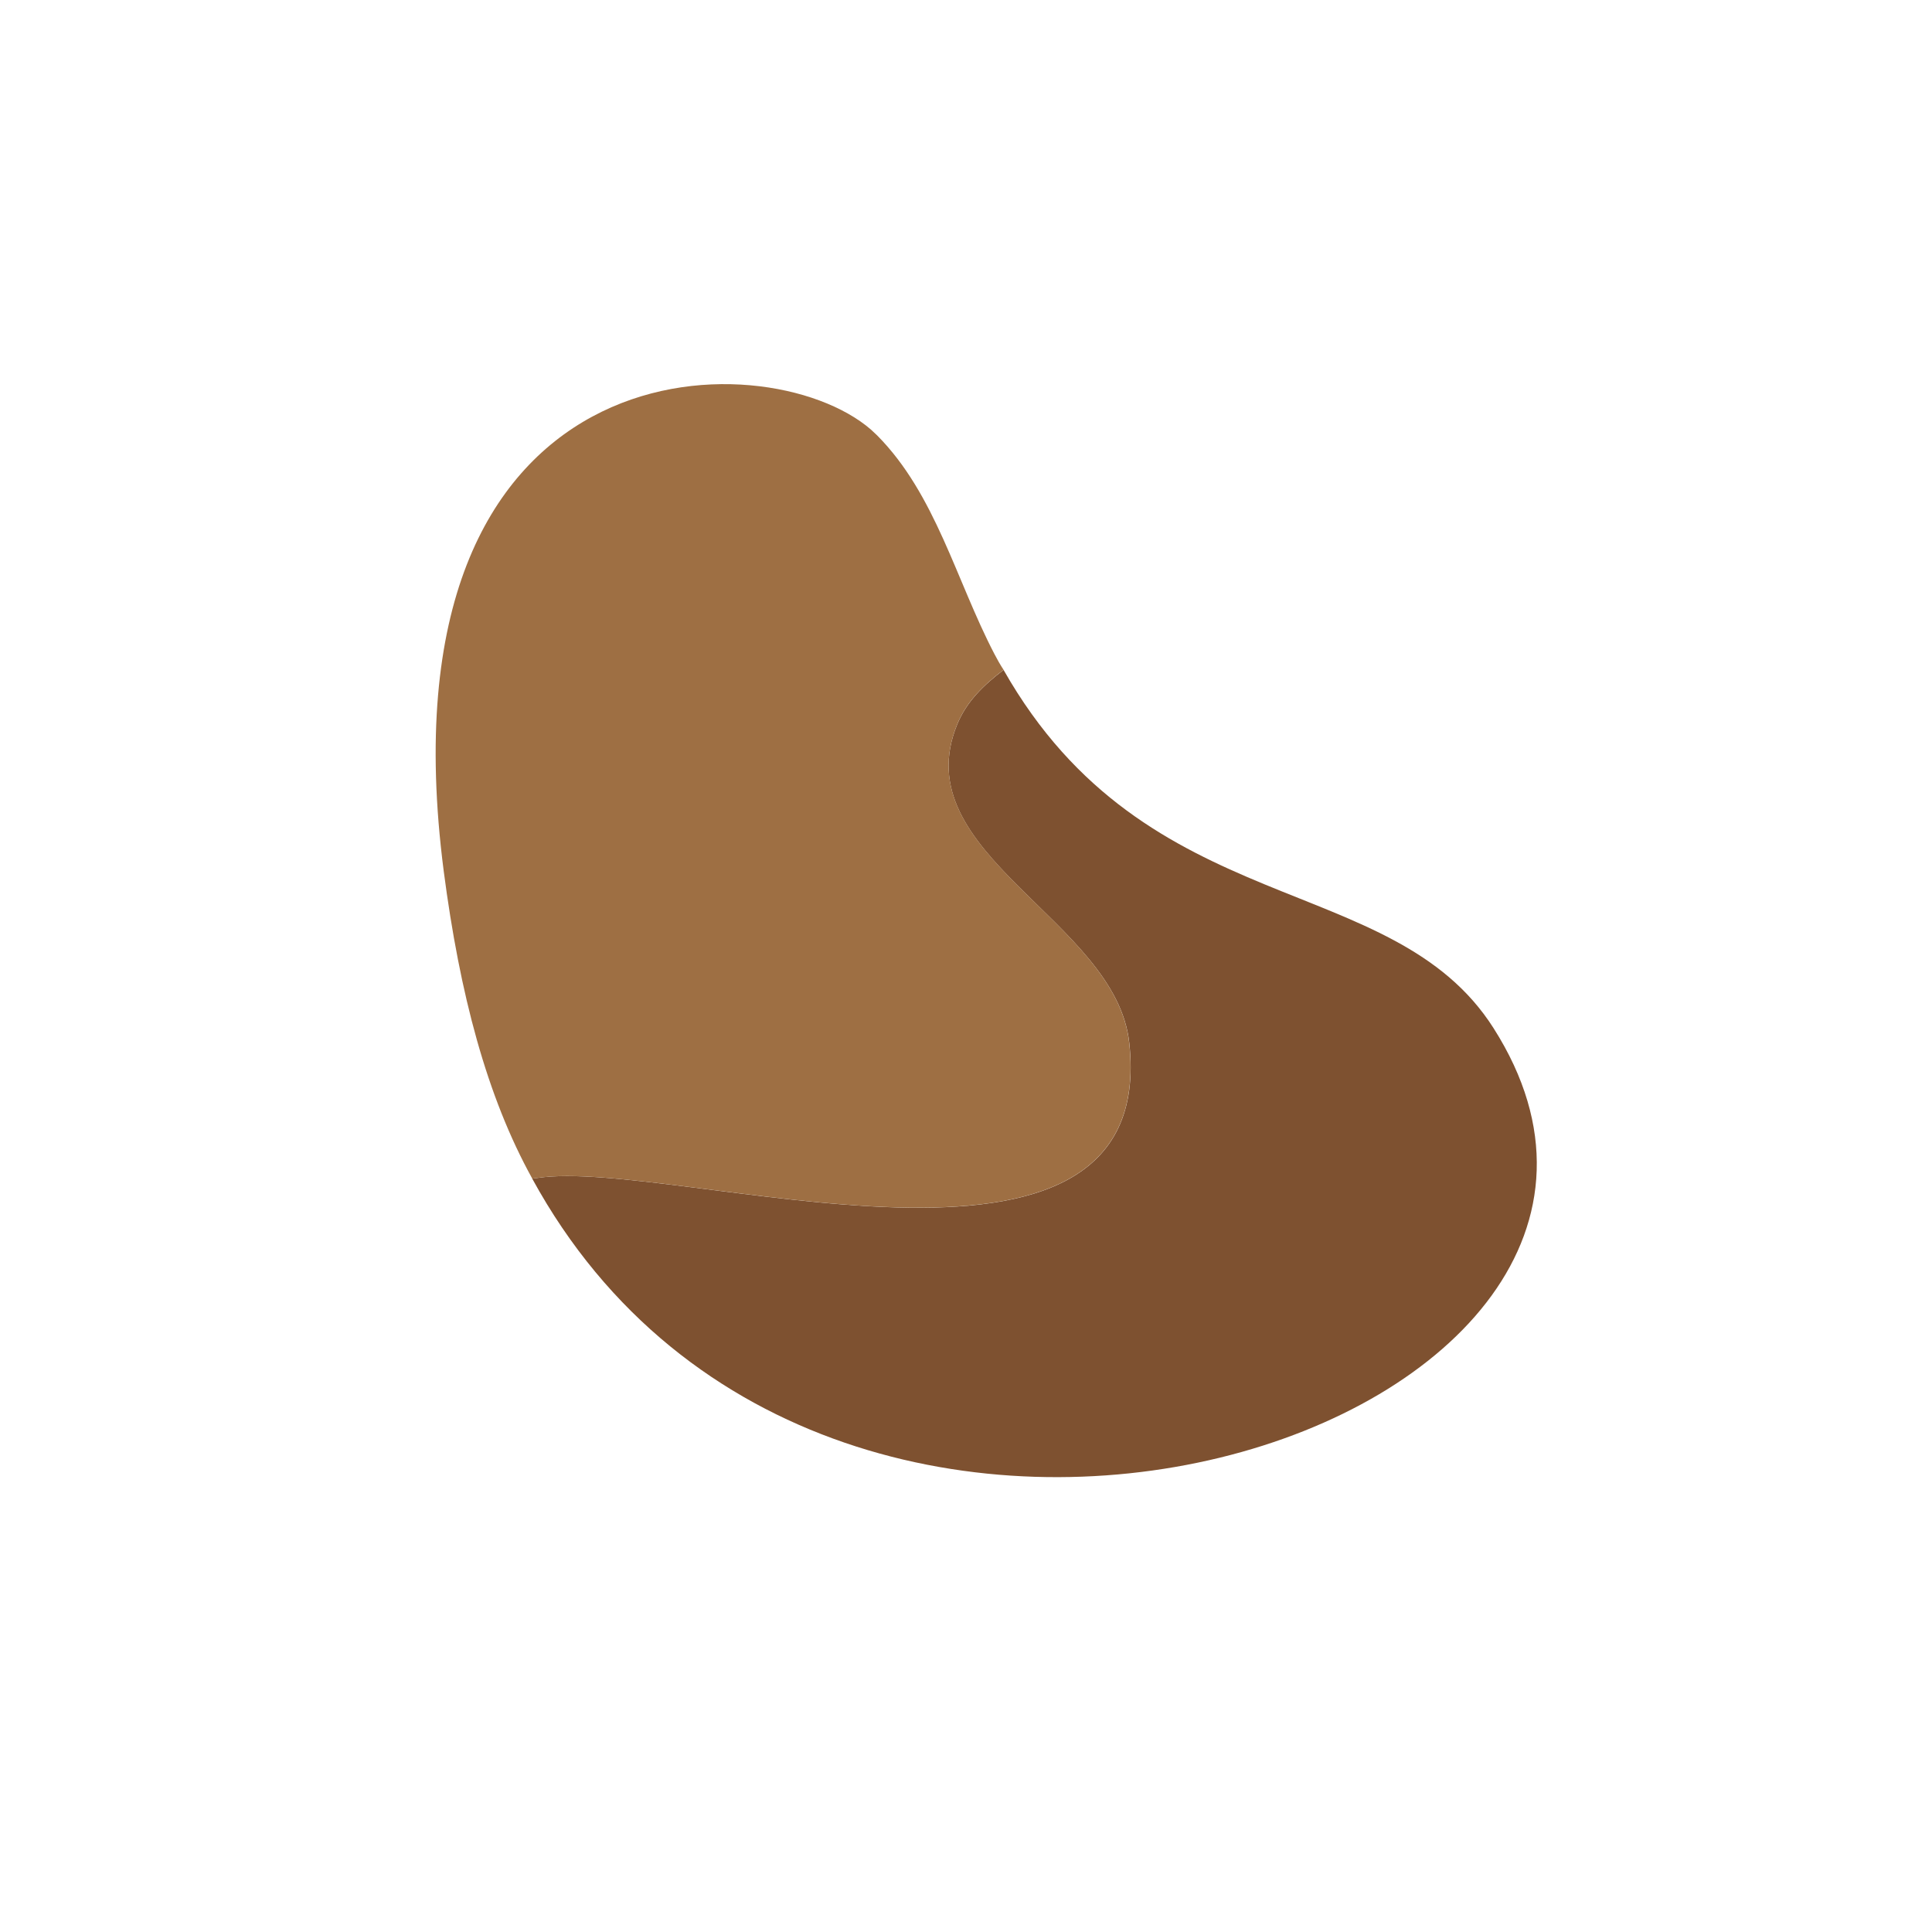
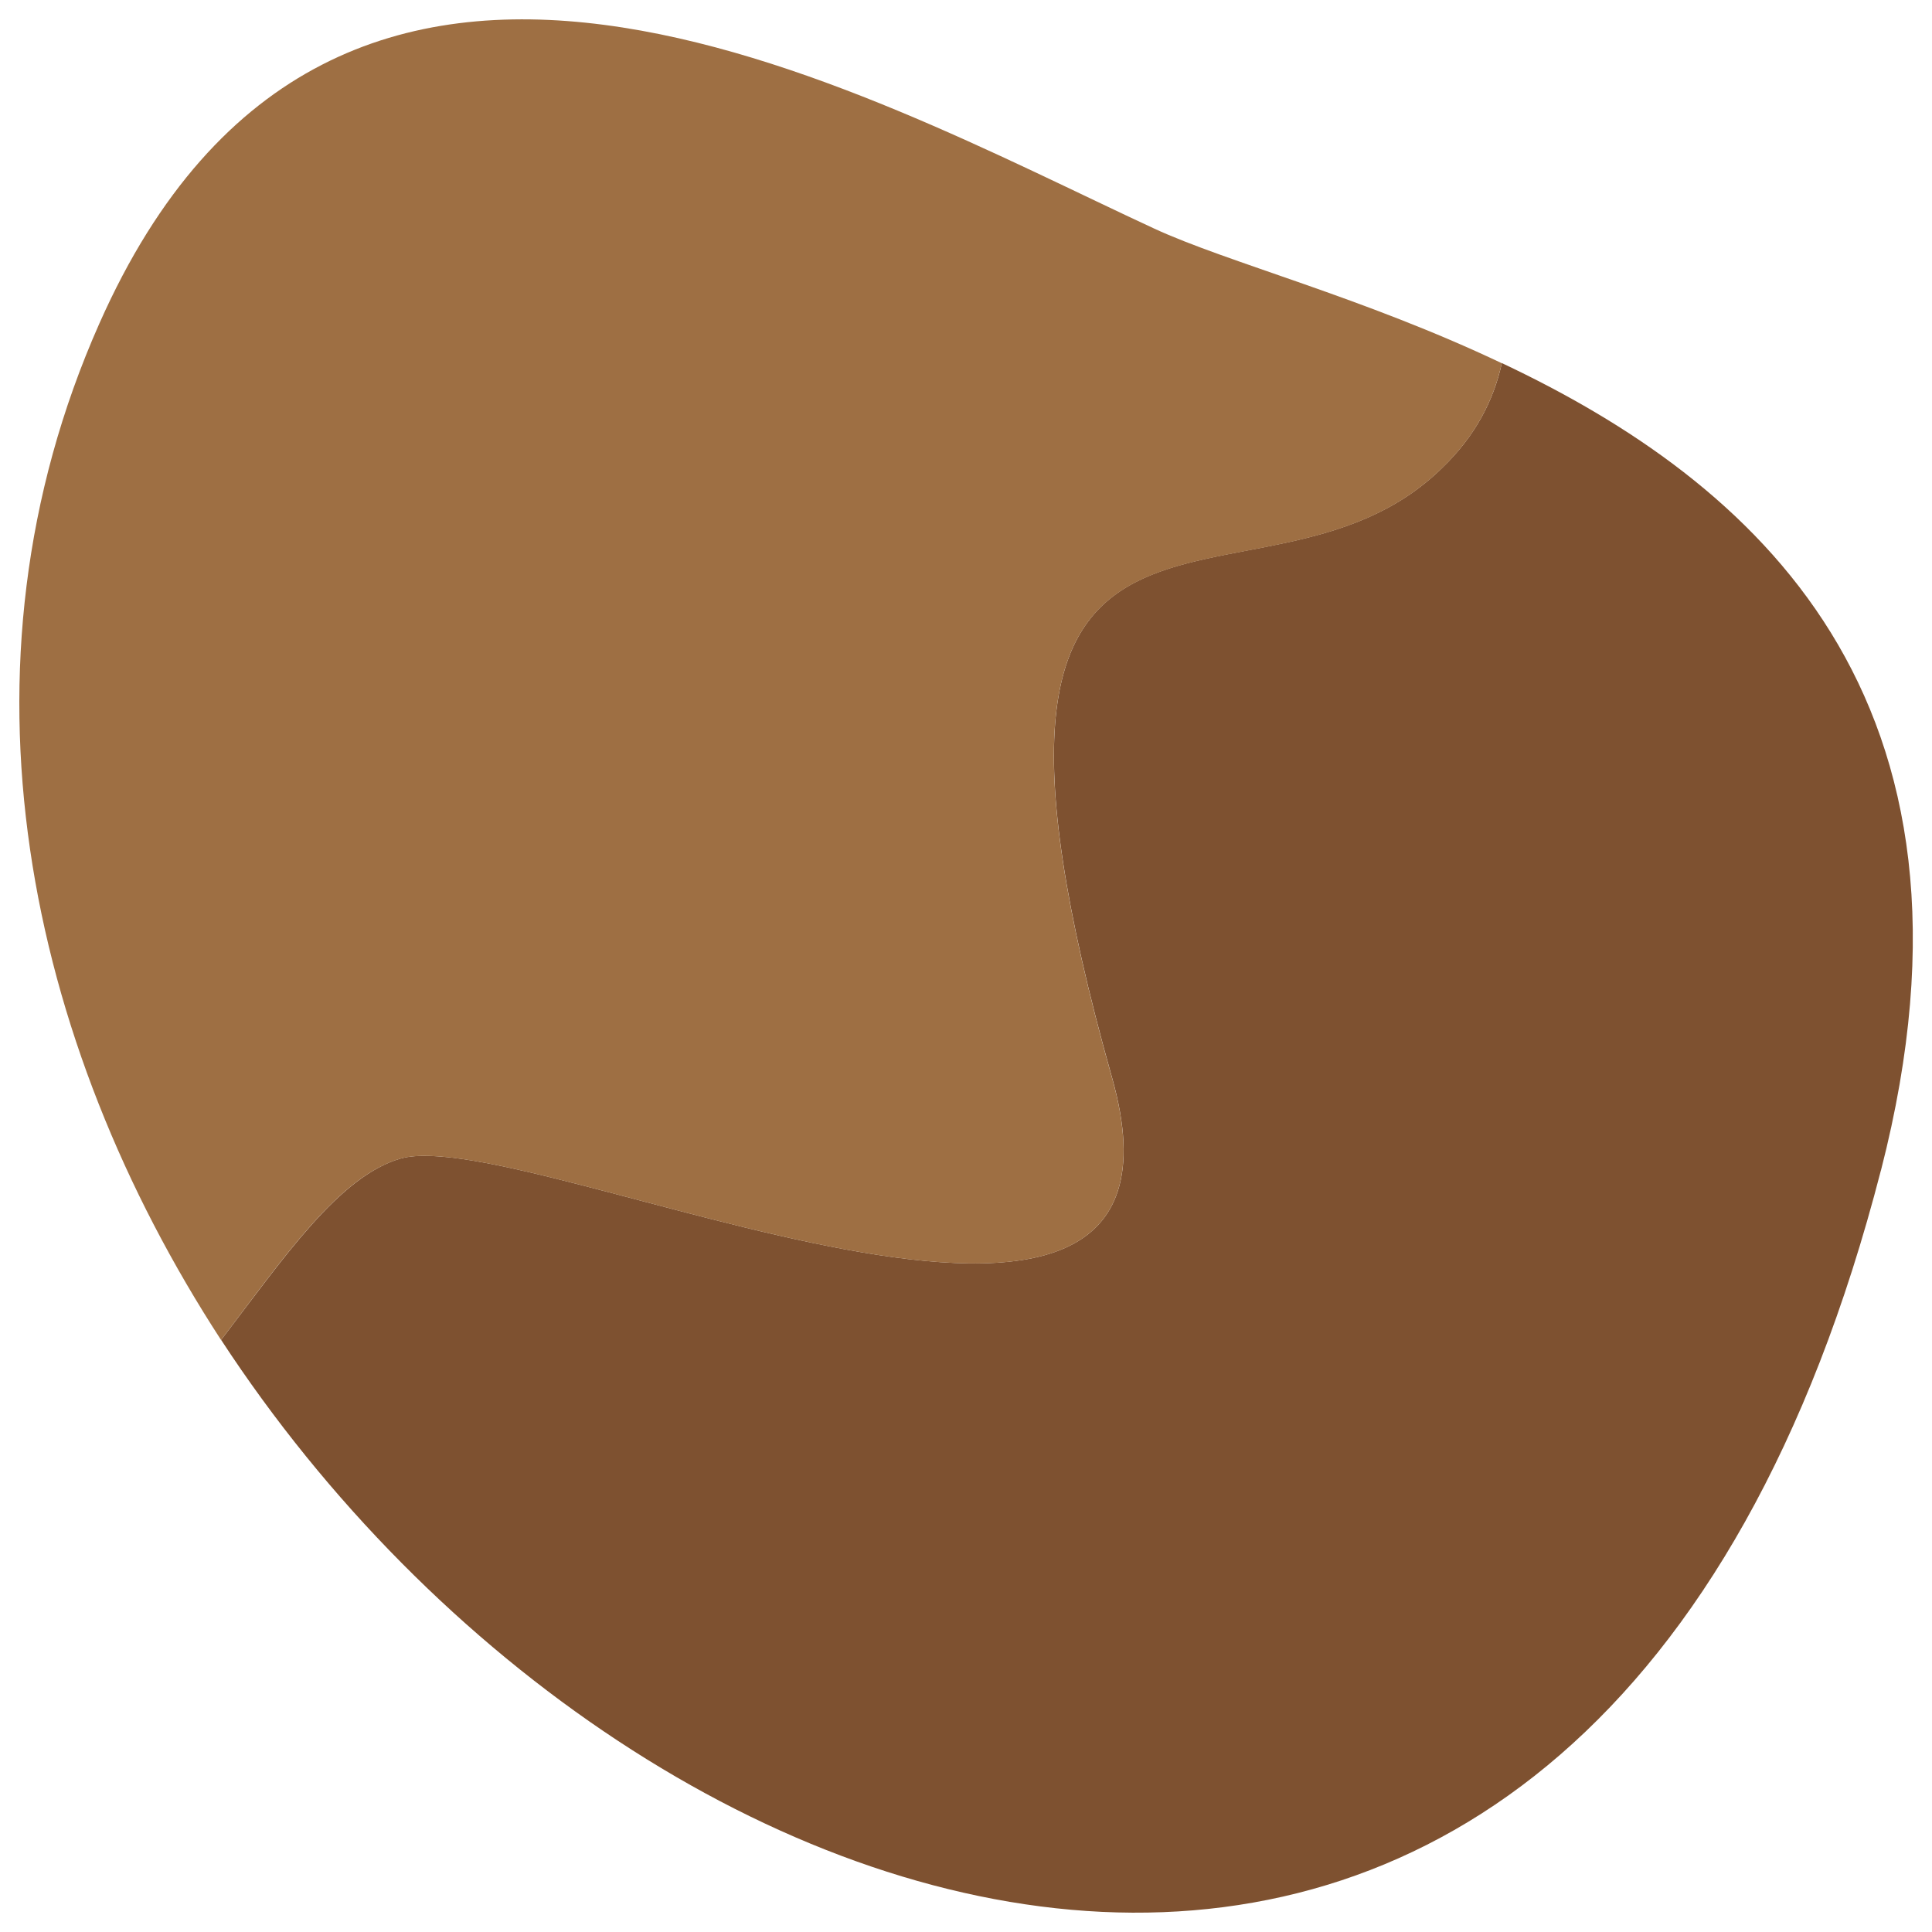
- <svg xmlns="http://www.w3.org/2000/svg" width="20" height="20" viewBox="0 0 20 20" version="1.1" id="svg2682">
-   <defs id="defs2679" />
-   <g id="layer1">
-     <path id="path3840" style="fill:#7e5130;fill-opacity:1;fill-rule:nonzero;stroke:none;stroke-width:0.035" d="m 5.51,12.201 0.055,-0.007 c 1.423,-0.215 6.445,1.496 6.125,-1.401 C 11.55,9.52 9.356,8.843 9.909,7.499 c 0.096,-0.236 0.276,-0.409 0.48,-0.564 1.49,2.625 4.021,2.057 5.072,3.708 2.601,4.089 -6.841,7.25 -9.951,1.559" />
-     <path id="path3842" style="fill:#9e6f43;fill-opacity:1;fill-rule:nonzero;stroke:none;stroke-width:0.035" d="m 5.565,12.194 -0.055,0.007 c -0.471,-0.85 -0.751,-1.912 -0.917,-3.186 -0.71,-5.5 3.332,-5.514 4.423,-4.568 l 0.064,0.06 c 0.605,0.61 0.815,1.496 1.213,2.261 0.029,0.056 0.061,0.113 0.096,0.166 -0.204,0.155 -0.384,0.328 -0.48,0.564 -0.553,1.344 1.641,2.021 1.78,3.295 0.32,2.896 -4.702,1.185 -6.125,1.401" />
+ <svg xmlns="http://www.w3.org/2000/svg" width="100" height="100" viewBox="0 0 26.458 26.458" version="1.1" id="svg13353">
+   <defs id="defs13350" />
+   <g id="layer1" transform="translate(-118.3678,-110.2578)">
+     <path d="m 144.126,126.286 c -3.907,15.16 -16.963,11.144 -22.73,2.321 0.855,-1.116 1.616,-2.246 2.463,-2.485 1.76,-0.483 11.225,4.173 9.739,-1.103 -2.664,-9.449 1.997,-5.861 4.525,-8.359 0.438,-0.422 0.697,-0.905 0.812,-1.43 3.419,1.613 6.866,4.547 5.192,11.055" style="fill:#7e5130;fill-opacity:1;fill-rule:nonzero;stroke:none;stroke-width:0.07" id="path3880" />
+     <path d="m 133.597,125.02 c 1.487,5.276 -7.979,0.619 -9.739,1.103 -0.847,0.238 -1.609,1.368 -2.463,2.485 -2.657,-4.084 -3.763,-9.197 -1.666,-13.921 3.232,-7.291 10.385,-3.179 14.443,-1.3 0.998,0.463 2.873,0.946 4.762,1.845 -0.115,0.524 -0.373,1.008 -0.812,1.43 -2.528,2.498 -7.189,-1.089 -4.525,8.359" style="fill:#9e6f43;fill-opacity:1;fill-rule:nonzero;stroke:none;stroke-width:0.07" id="path3882" />
  </g>
</svg>
